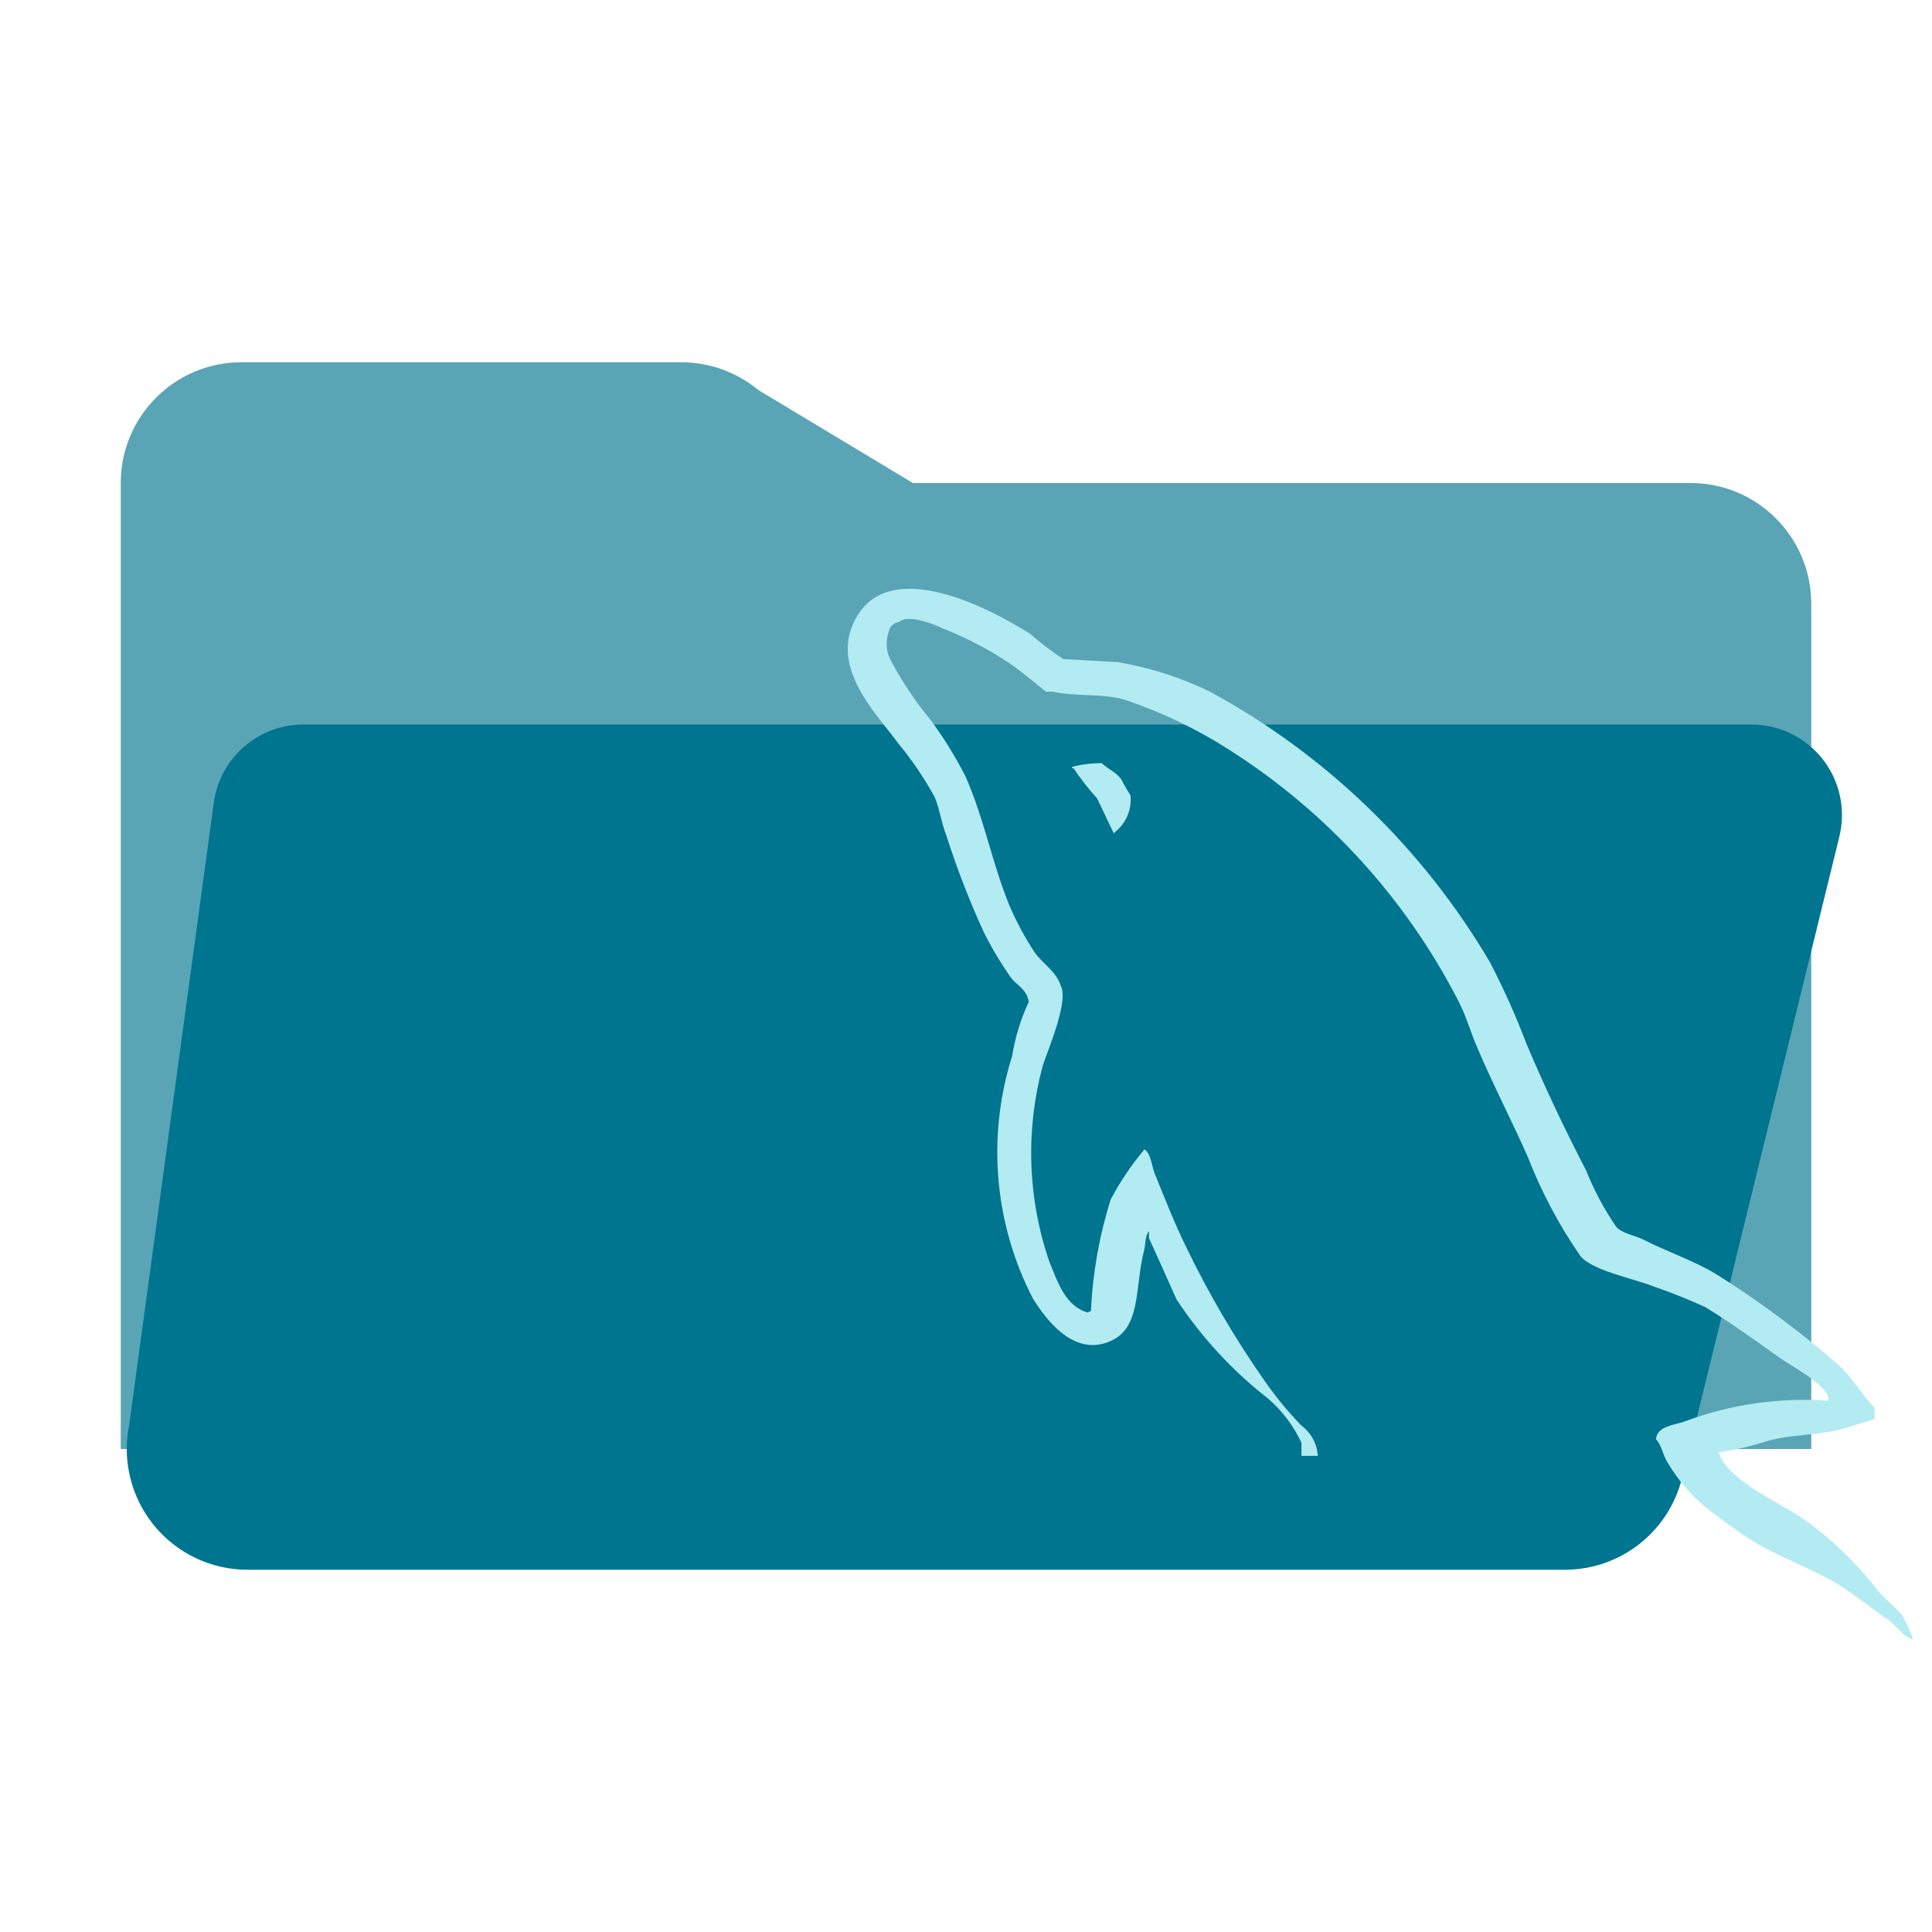
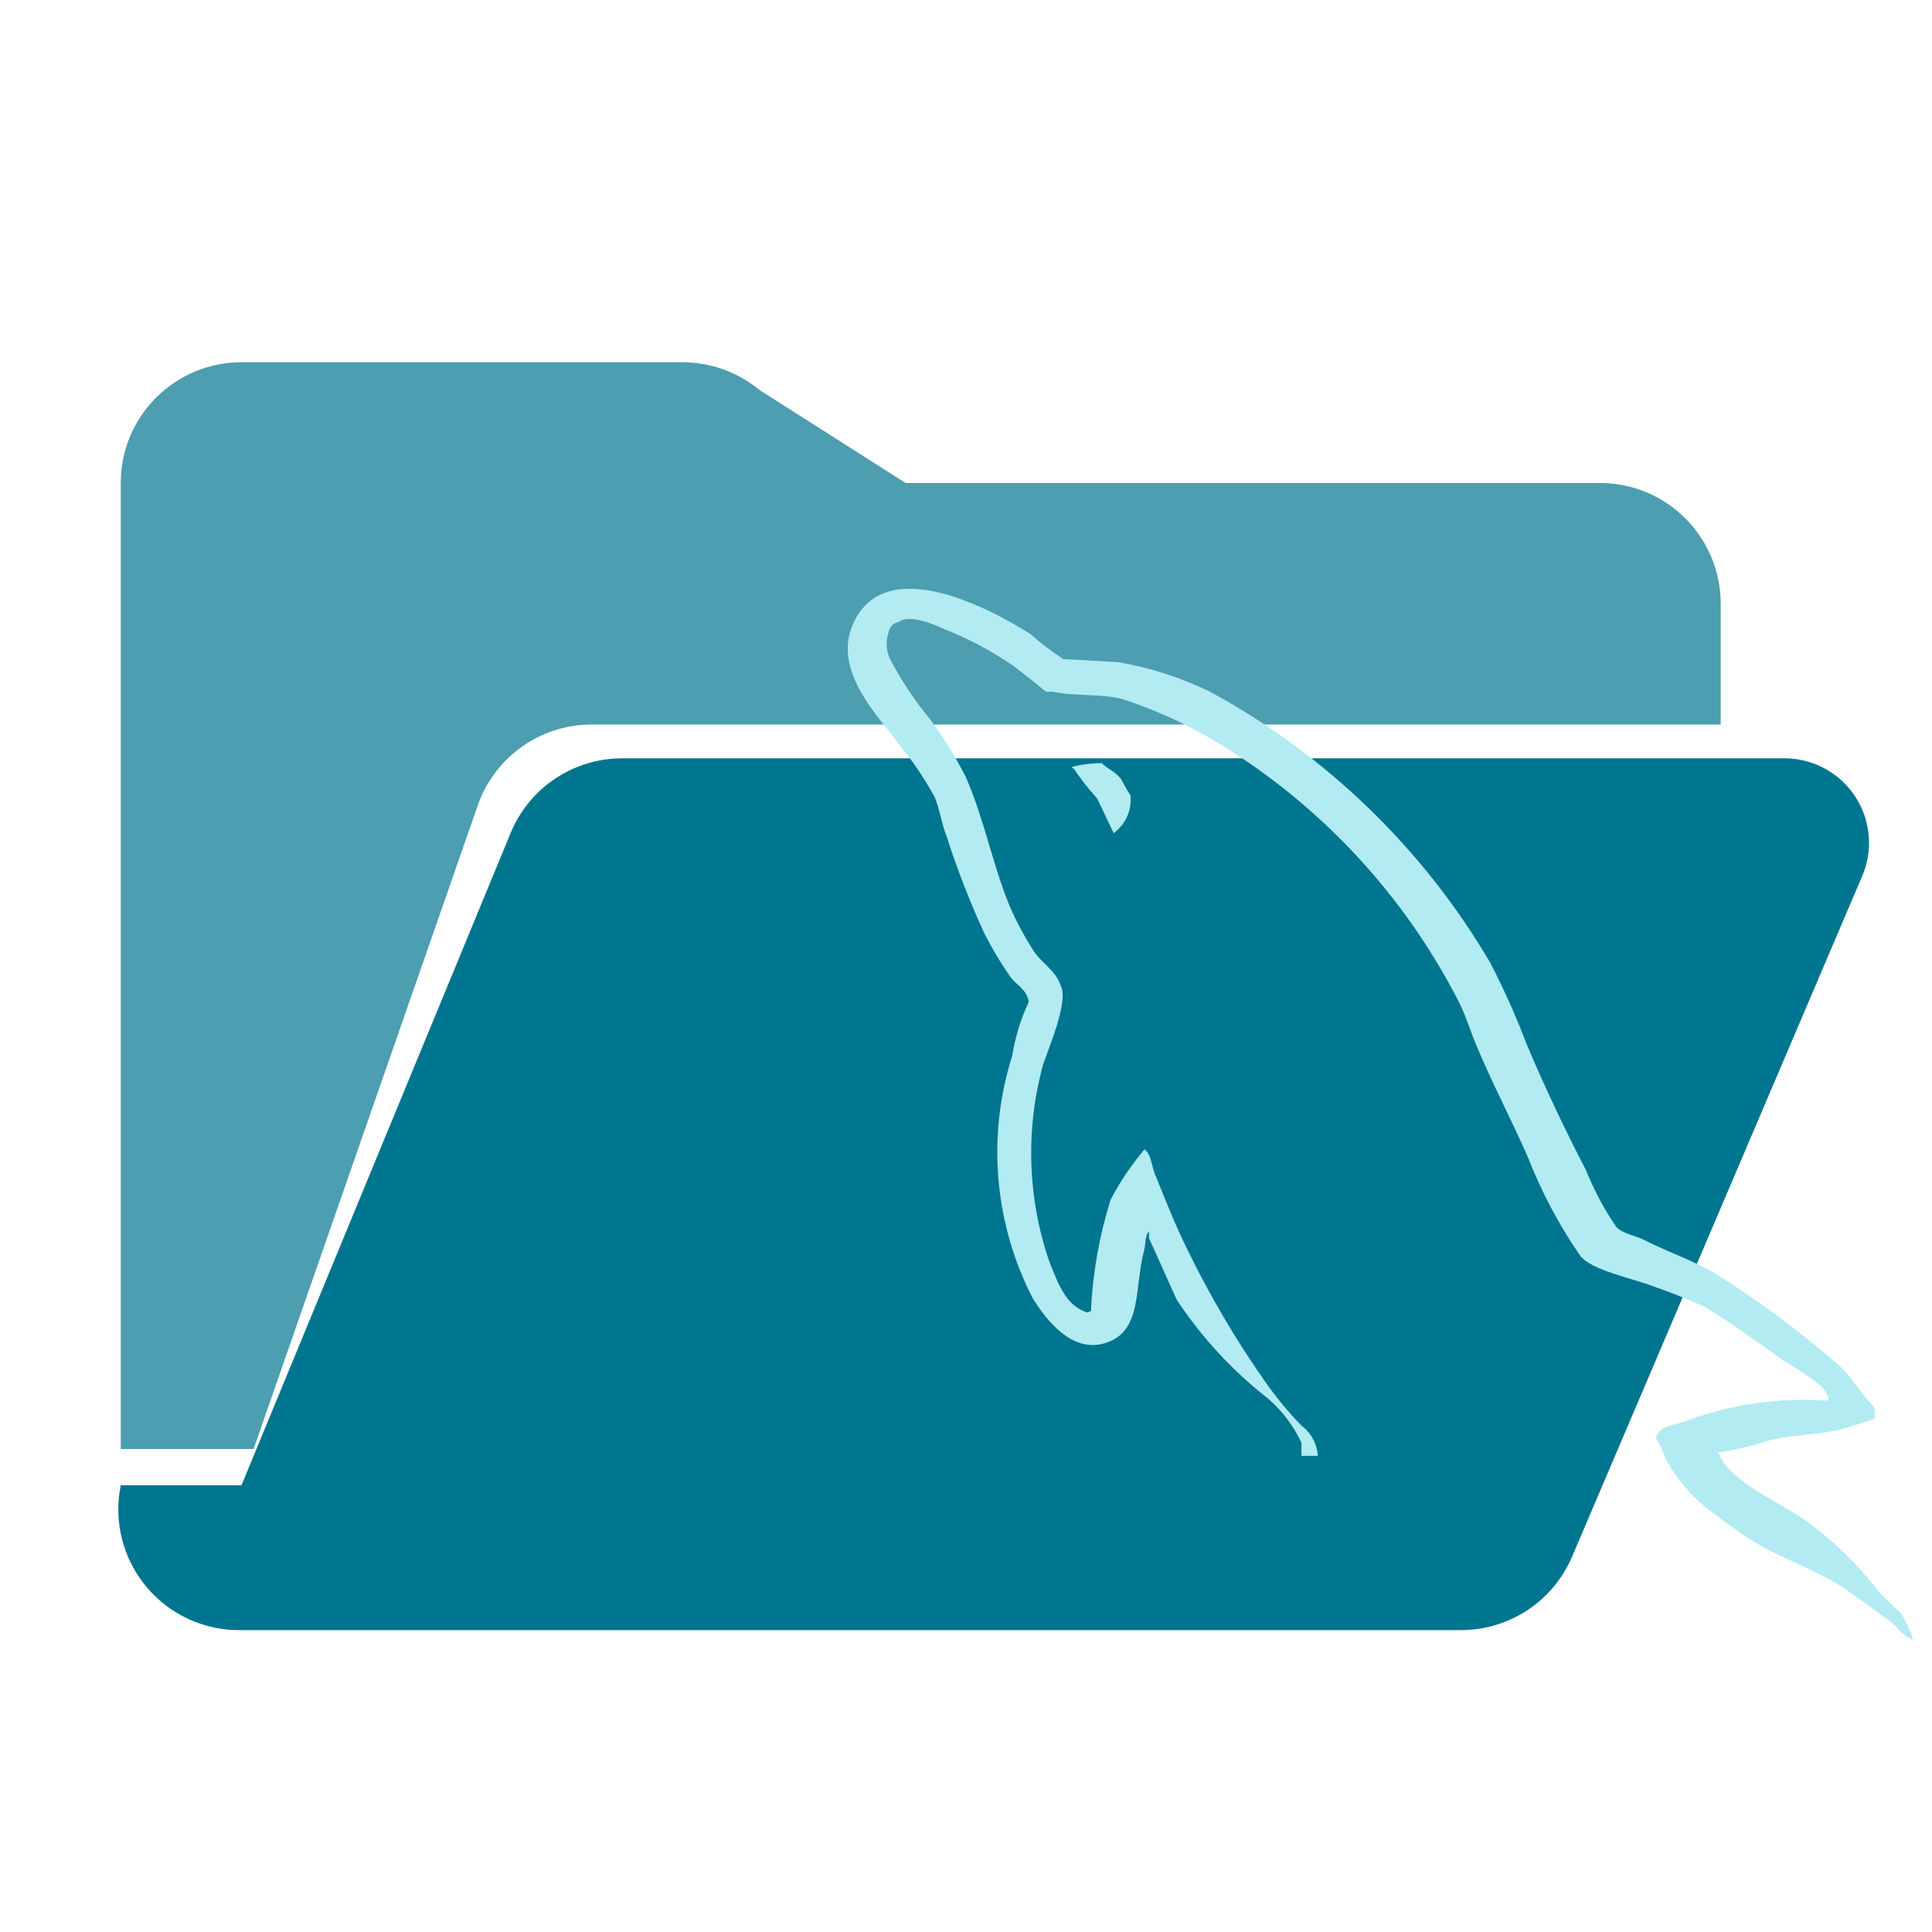
<svg xmlns="http://www.w3.org/2000/svg" viewBox="0 0 16 16">
-   <path id="folder-back" fill="#00758f" opacity=".65" d="M1 12V4a1 1 0 0 1 1-1h3.64a1 1 0 0 1 .64.23L7.56 4H14a1 1 0 0 1 1 1v7Z" />
-   <path id="folder" fill="#00758f" d="M2.5 6h12a.75.75 0 0 1 .73.94l-1.3 5.3A1 1 0 0 1 12.96 13H2.05a1 1 0 0 1-.98-1.2l.7-5.15A.75.75 0 0 1 2.5 6Z" />
+   <path id="folder-back" fill="#00758f" opacity=".7" d="M1 12V4a1 1 0 0 1 1-1h3.65c.23 0 .46.08.64.23L7.5 4h5.75a1 1 0 0 1 1 1v1H4.9a1 1 0 0 0-.94.66L2.1 12Z" />
+   <path id="folder" fill="#00758f" d="M1 12.3a1 1 0 0 0 1 1.2h10.1a1 1 0 0 0 .92-.61l2.4-5.63a.7.7 0 0 0-.64-.98H5.15a1 1 0 0 0-.93.64L2 12.3Z" />
  <g id="motive" fill="#b2ebf2" transform="translate(2.4 0.14) scale(0.42)">
    <path d="M16.018 14.715a2.3 2.3 0 0 0-.591.072v.029h.028a5 5 0 0 0 .461.591c.116.231.217.46.332.691l.028-.029a.81.81 0 0 0 .3-.721 3 3 0 0 1-.173-.3c-.086-.144-.274-.216-.39-.331" />
    <path d="M30.328 27.286a6.7 6.7 0 0 0-2.8.4c-.216.086-.562.086-.591.36.116.115.13.3.232.462a3.4 3.4 0 0 0 .749.879c.3.231.605.46.923.662.562.347 1.2.548 1.743.894.318.2.634.461.953.678.158.115.258.3.46.374v-.044a3 3 0 0 0-.22-.462c-.144-.143-.288-.274-.433-.417a6.9 6.9 0 0 0-1.5-1.455c-.462-.318-1.471-.75-1.658-1.282l-.029-.029a6 6 0 0 0 1-.232c.489-.129.936-.1 1.441-.229.231-.058.649-.2.649-.2v-.225c-.258-.256-.442-.6-.713-.841a19 19 0 0 0-2.352-1.753c-.443-.285-1.013-.47-1.483-.713-.17-.086-.455-.128-.555-.271a5.7 5.7 0 0 1-.585-1.1 35 35 0 0 1-1.169-2.48 15 15 0 0 0-.727-1.625 14.37 14.37 0 0 0-5.517-5.331 6.8 6.8 0 0 0-1.824-.585c-.357-.015-.713-.043-1.069-.057a6 6 0 0 1-.656-.5c-.813-.513-2.907-1.625-3.506-.157-.385.927.57 1.839.9 2.31a6.7 6.7 0 0 1 .726 1.069c.1.242.128.5.229.756a17 17 0 0 0 .741 1.911 7 7 0 0 0 .527.883c.115.158.314.228.357.486a4 4 0 0 0-.328 1.069 6.28 6.28 0 0 0 .414 4.789c.228.356.77 1.141 1.5.841.641-.256.5-1.069.684-1.781.043-.172.014-.285.1-.4v.14s.364.8.544 1.209a8.2 8.2 0 0 0 1.8 1.951 2.6 2.6 0 0 1 .663.875v.258h.322a.8.8 0 0 0-.319-.593 7 7 0 0 1-.722-.874 19 19 0 0 1-1.555-2.651c-.223-.453-.417-.947-.6-1.4-.083-.174-.083-.437-.222-.524a5.5 5.5 0 0 0-.666.989 8.6 8.6 0 0 0-.389 2.2c-.055.015-.028 0-.055.029-.444-.116-.6-.6-.764-1a6.6 6.6 0 0 1-.125-3.89c.1-.3.515-1.267.347-1.558-.084-.278-.361-.437-.514-.656a6 6 0 0 1-.5-.932c-.333-.815-.5-1.719-.861-2.534a8 8 0 0 0-.694-1.122 7 7 0 0 1-.764-1.136.7.7 0 0 1-.056-.6.23.23 0 0 1 .2-.19c.18-.16.694.043.874.131a7 7 0 0 1 1.374.728c.2.146.652.516.652.516h.135c.461.1.981.028 1.413.158a9.2 9.2 0 0 1 2.075.994 12.8 12.8 0 0 1 4.5 4.93c.173.331.246.634.4.979.3.708.678 1.429.98 2.12a9.5 9.5 0 0 0 1.024 1.932c.216.3 1.081.461 1.47.62a11 11 0 0 1 1 .4c.49.3.979.649 1.441.981.23.173.951.533.994.822" />
  </g>
</svg>
